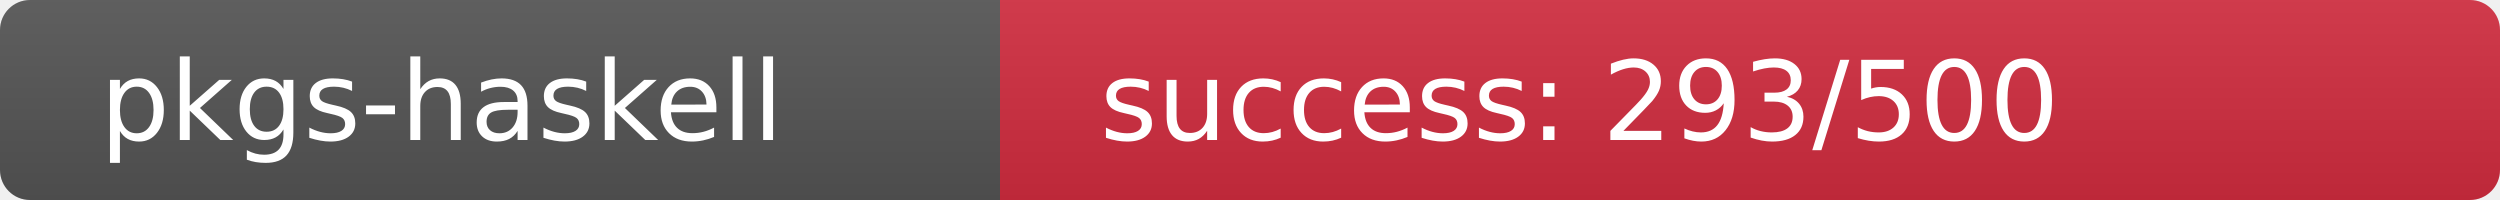
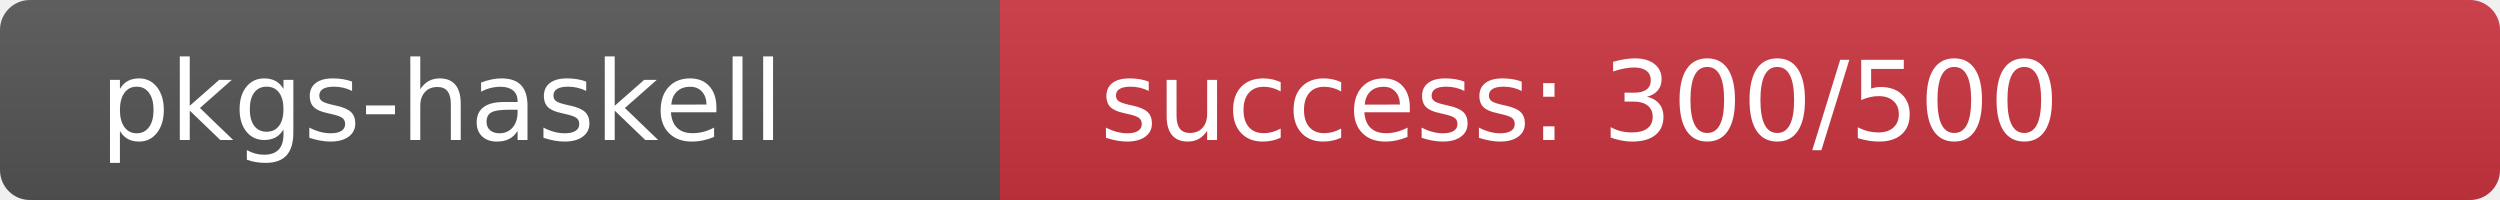
<svg xmlns="http://www.w3.org/2000/svg" width="250" height="20" role="img">
  <linearGradient id="s" x2="0" y2="100%">
    <stop offset="0" stop-color="#bbb" stop-opacity=".1" />
    <stop offset="1" stop-opacity=".1" />
  </linearGradient>
  <clipPath id="r">
    <rect width="250" height="20" rx="3" fill="#fff" />
  </clipPath>
  <g clip-path="url(#r)">
    <rect width="100" height="20" fill="#555" />
-     <rect x="100" width="150" height="20" fill="rgb(211,45,64)" />
+     <rect x="100" width="150" height="20" fill="rgb(204,52,64)" />
    <rect width="250" height="20" fill="url(#s)" />
  </g>
  <g fill="#fff" text-anchor="start" font-family="Verdana,Geneva,DejaVu Sans,sans-serif" text-rendering="geometricPrecision" font-size="110">
    <text x="100" y="140" transform="scale(.1)" fill="#fff">pkgs-haskell</text>
-     <text x="1100" y="140" transform="scale(.1)" fill="#fff">success: 293/500</text>
+     <text x="1100" y="140" transform="scale(.1)" fill="#fff">success: 300/500</text>
  </g>
</svg>
